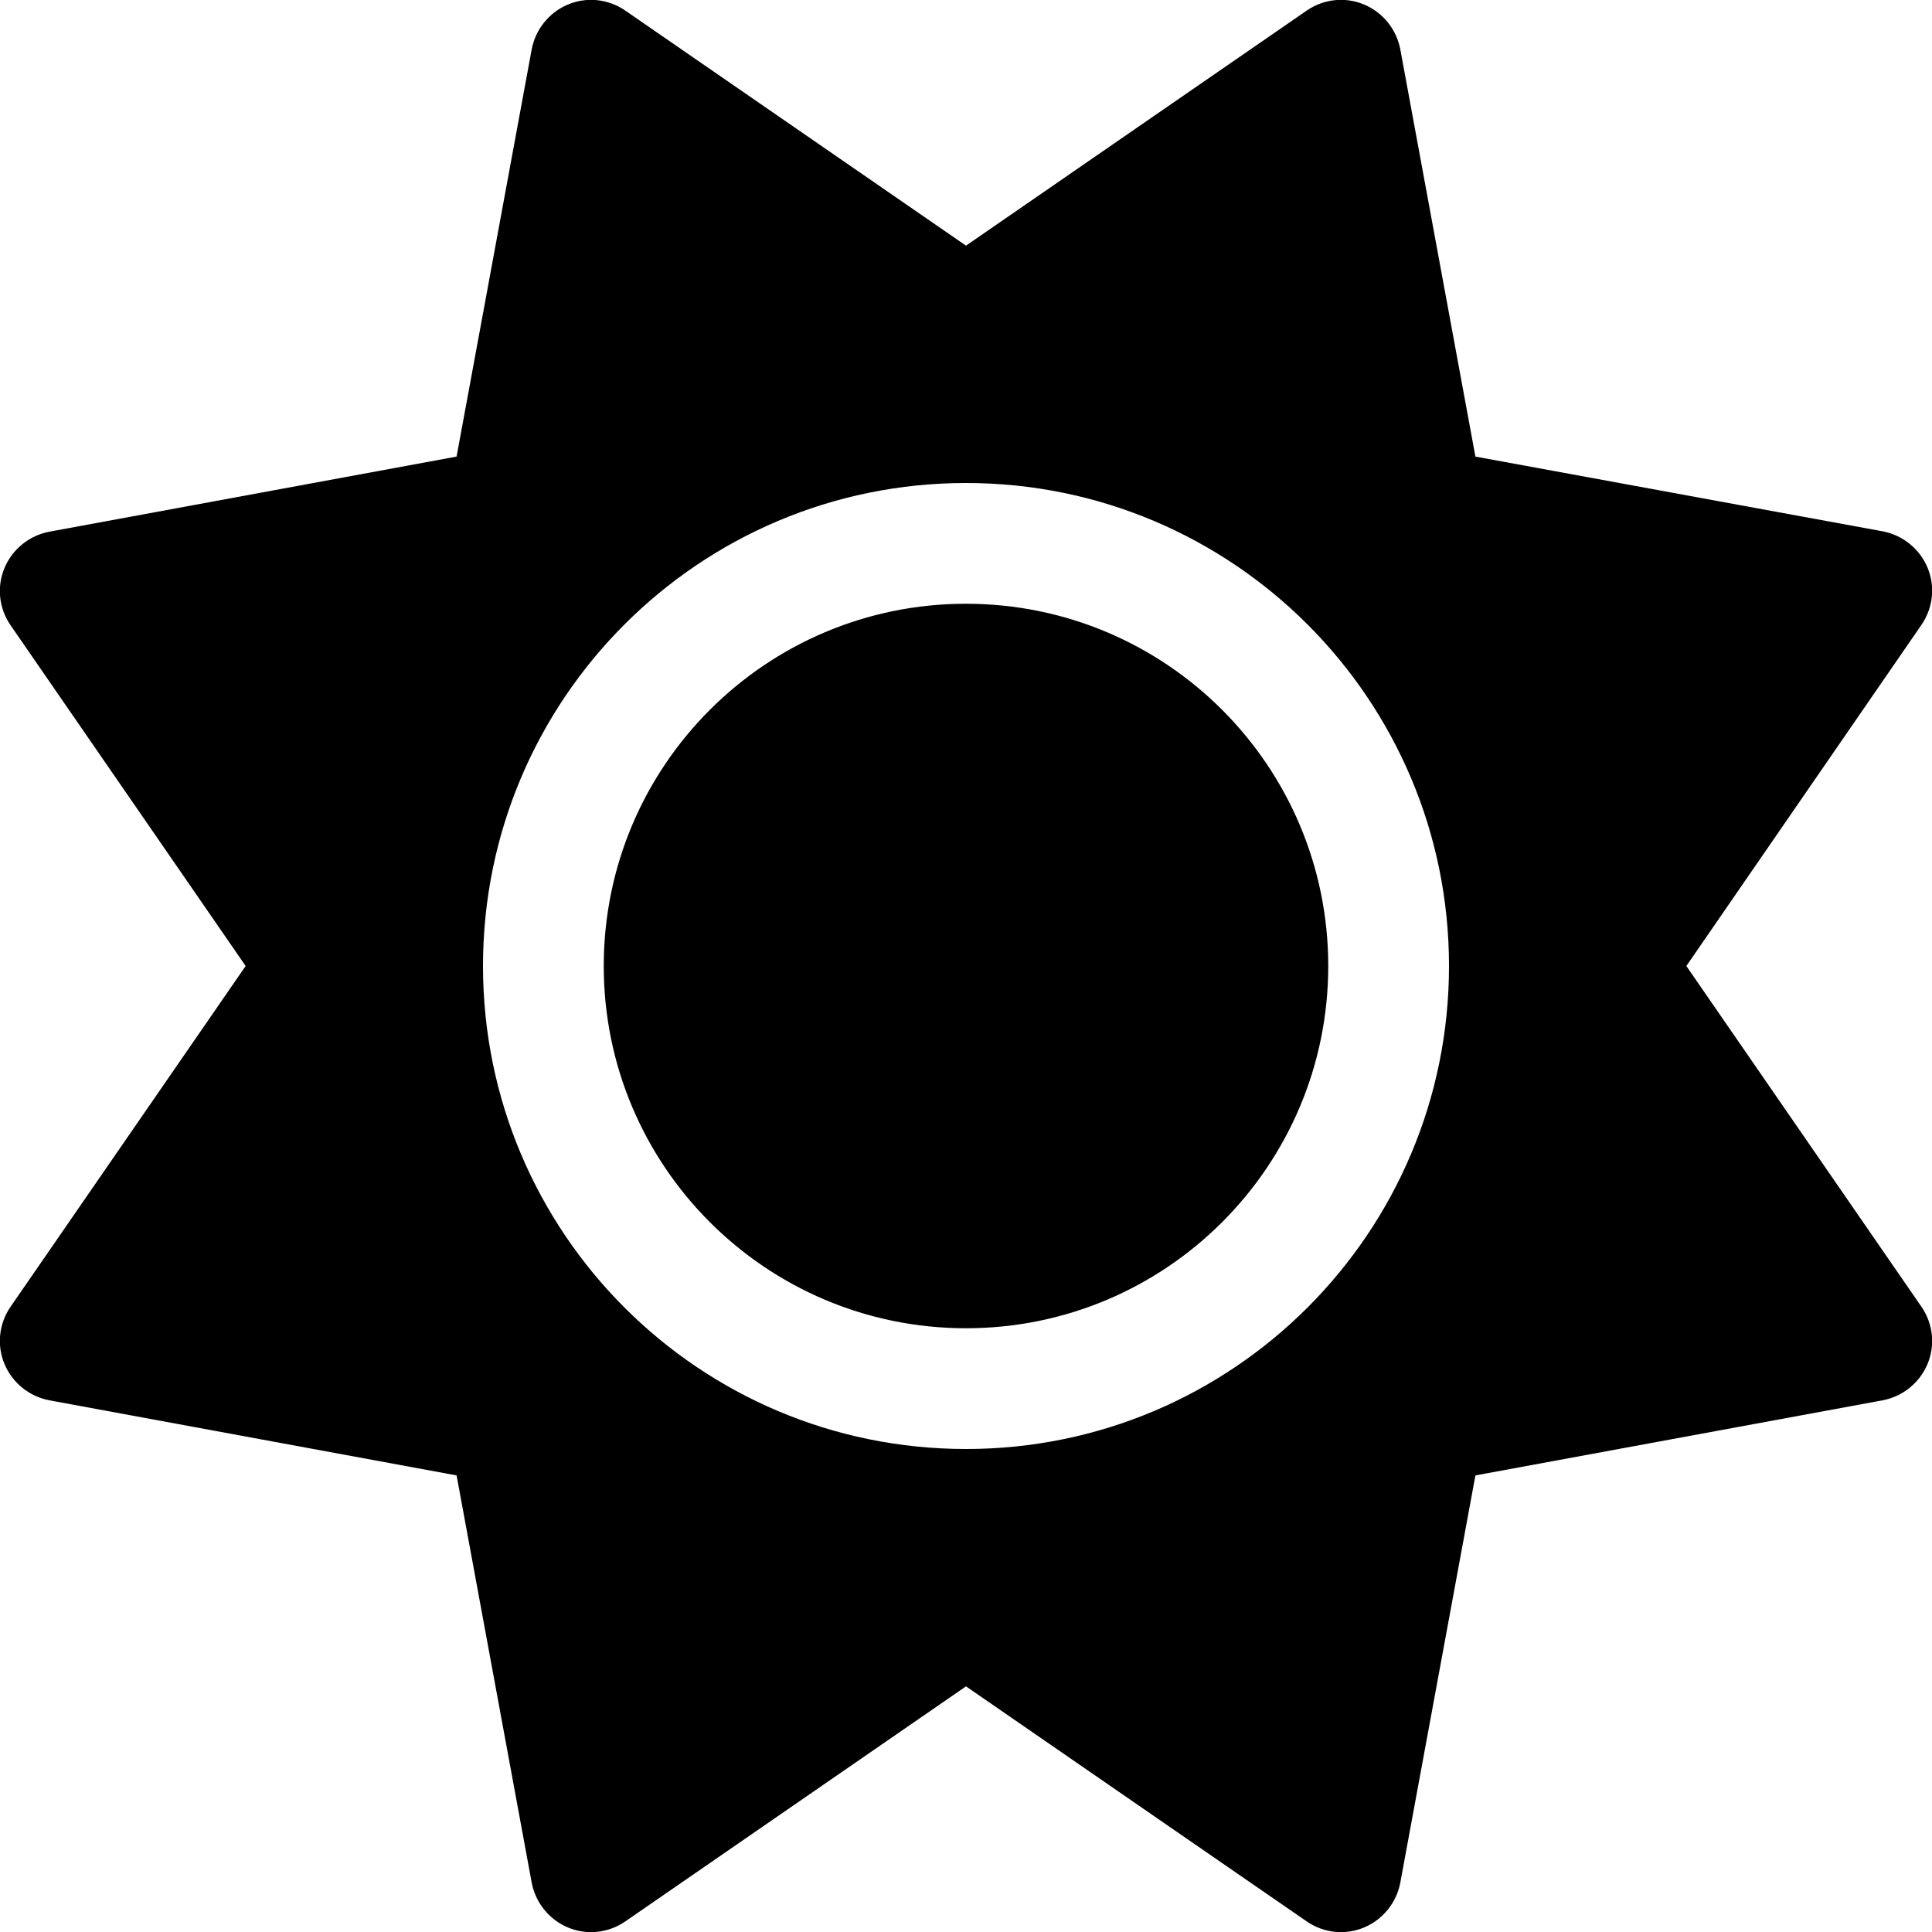
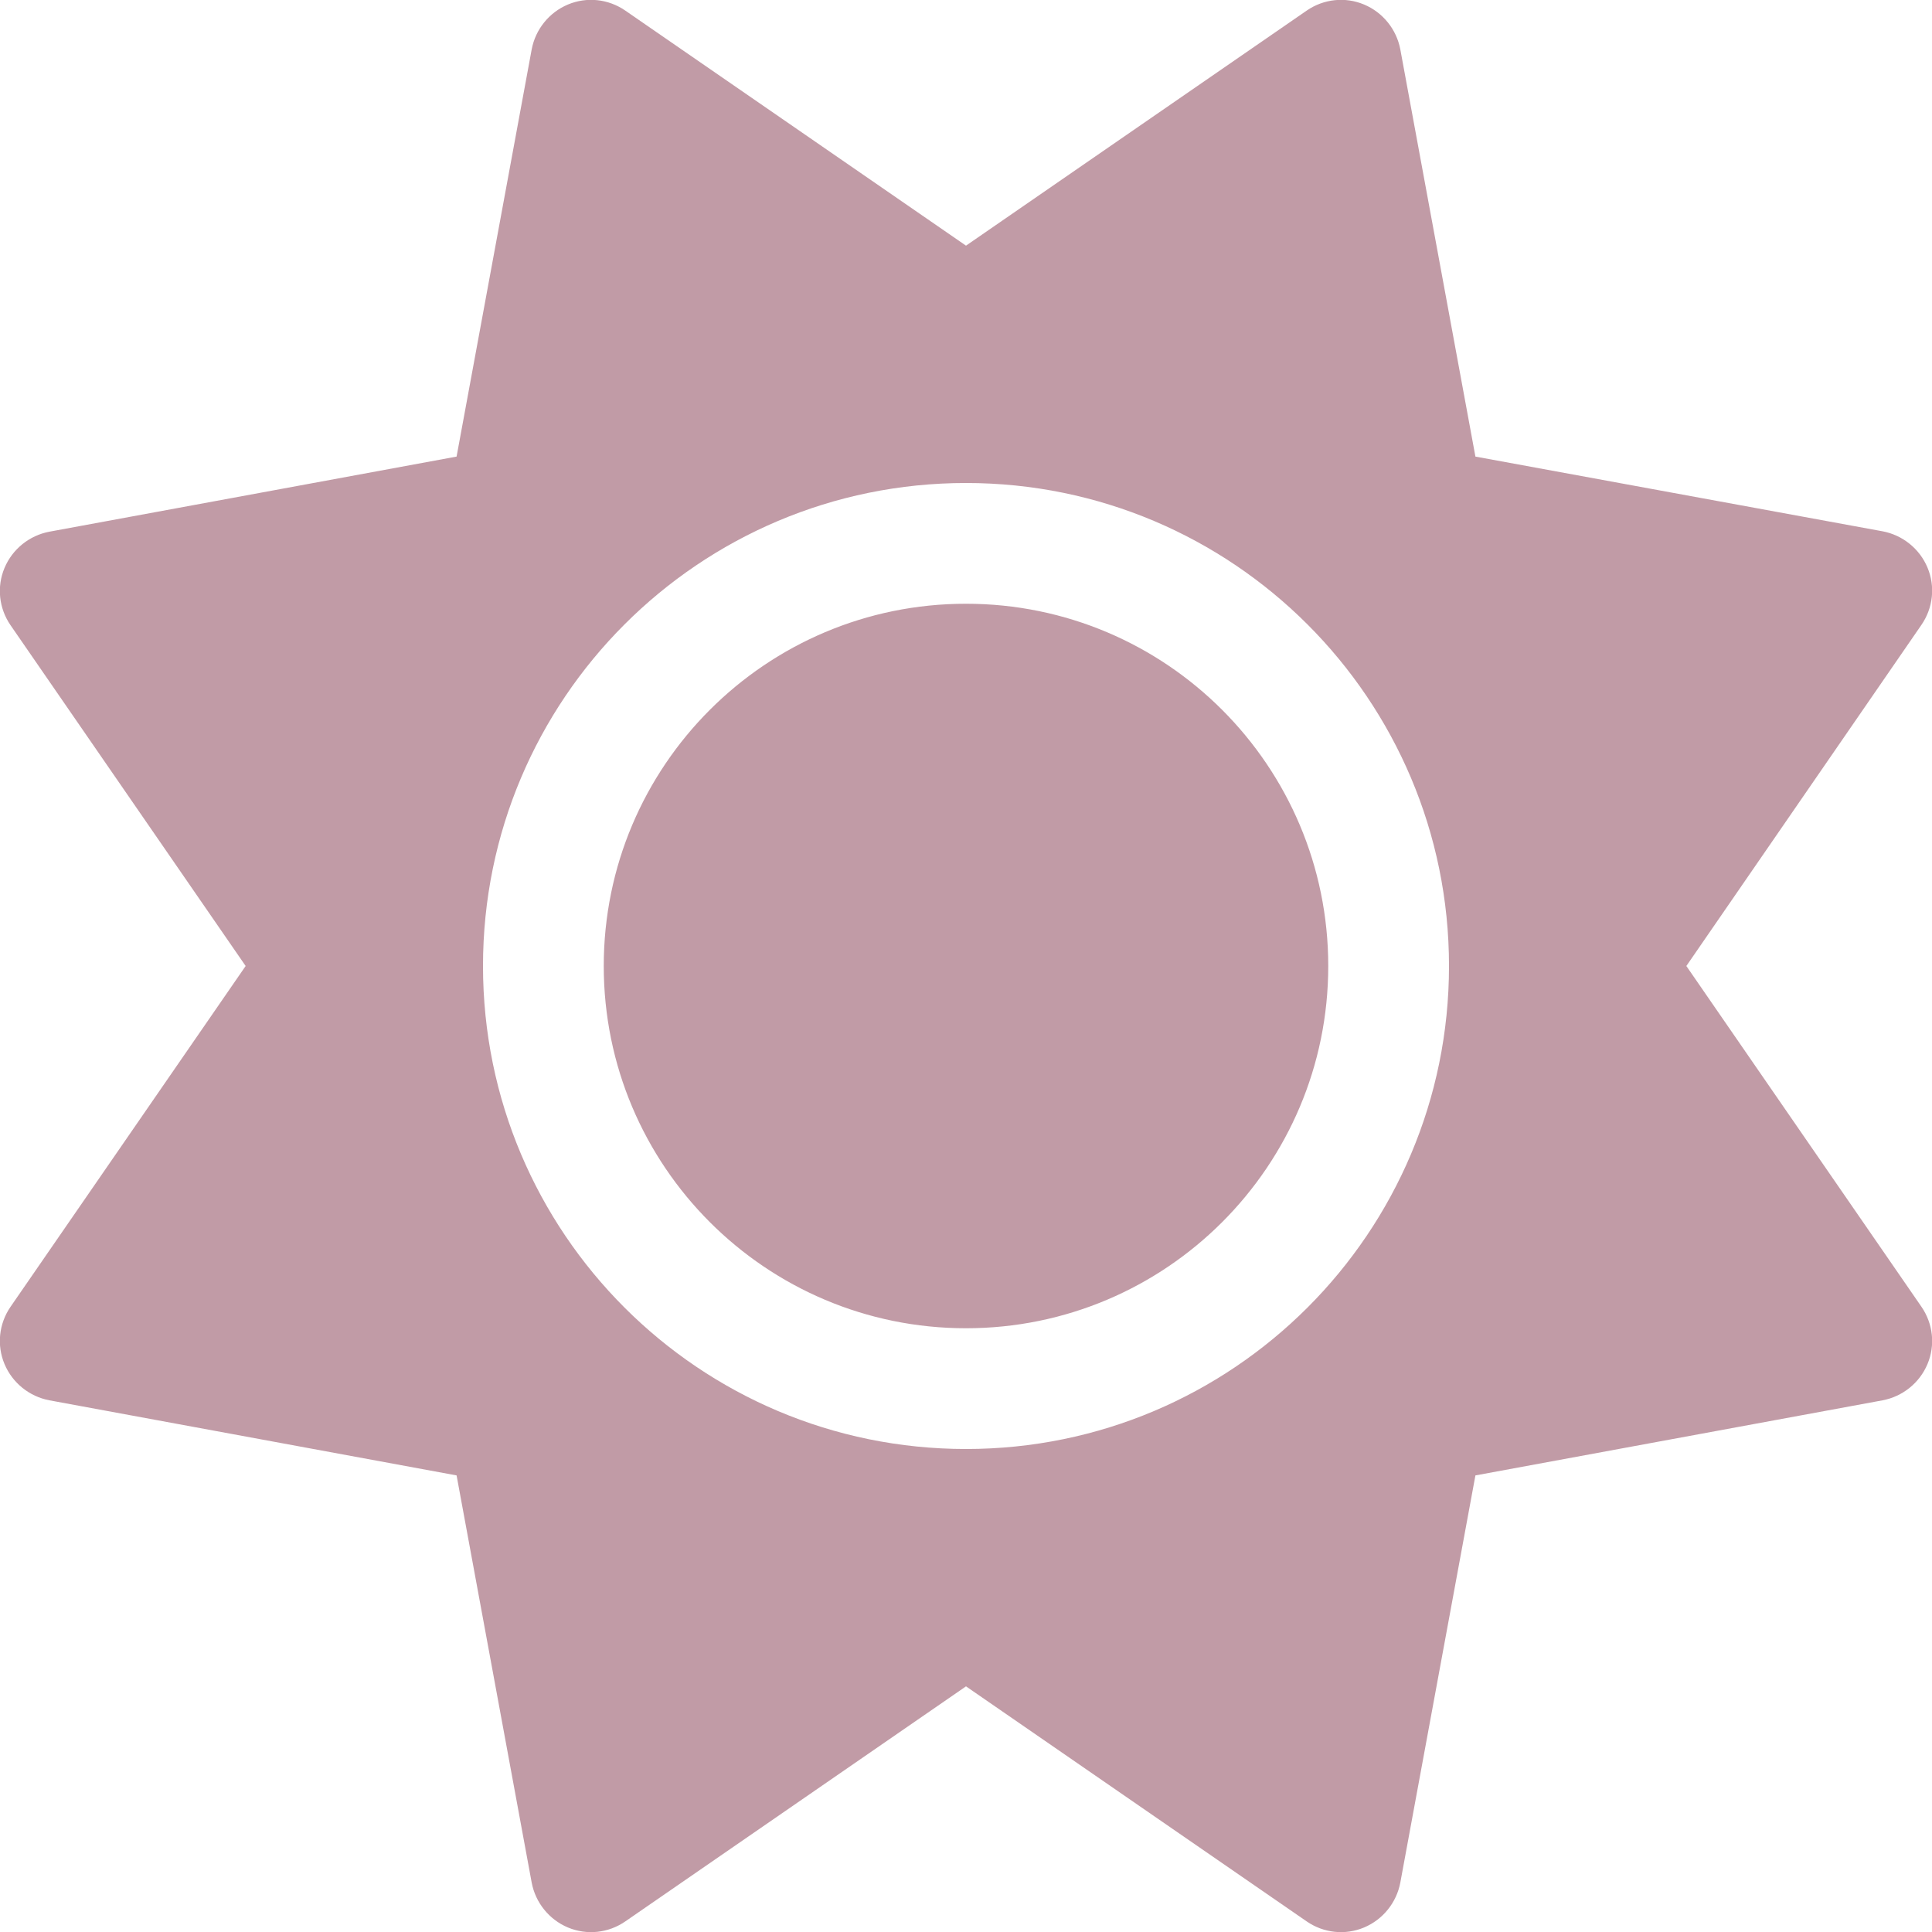
<svg xmlns="http://www.w3.org/2000/svg" viewBox="0 0 512 512">
-   <path d="M361.5 1.2c5 2.1 8.6 6.6 9.6 11.9L391 121l107.9 19.8c5.3 1 9.8 4.6 11.9 9.6s1.5 10.7-1.6 15.2L446.9 256l62.3 90.3c3.1 4.5 3.7 10.2 1.6 15.2s-6.6 8.6-11.9 9.6L391 391 371.1 498.9c-1 5.3-4.6 9.8-9.6 11.9s-10.7 1.5-15.2-1.6L256 446.9l-90.3 62.3c-4.5 3.1-10.2 3.7-15.2 1.6s-8.6-6.6-9.6-11.9L121 391 13.1 371.1c-5.3-1-9.8-4.6-11.9-9.6s-1.5-10.7 1.6-15.2L65.1 256 2.8 165.7c-3.1-4.5-3.7-10.2-1.6-15.2s6.6-8.6 11.9-9.6L121 121 140.9 13.1c1-5.3 4.6-9.8 9.6-11.9s10.7-1.5 15.2 1.6L256 65.1 346.3 2.8c4.5-3.1 10.2-3.7 15.2-1.6zM160 256a96 96 0 1 1 192 0 96 96 0 1 1 -192 0zm224 0a128 128 0 1 0 -256 0 128 128 0 1 0 256 0z" />
+   <path fill="#C19BA6" d="M361.5 1.2c5 2.1 8.6 6.6 9.6 11.9L391 121l107.9 19.8c5.3 1 9.8 4.6 11.9 9.6s1.5 10.7-1.6 15.2L446.9 256l62.3 90.3c3.1 4.5 3.7 10.2 1.6 15.2s-6.6 8.6-11.9 9.6L391 391 371.1 498.9c-1 5.3-4.6 9.8-9.6 11.9s-10.7 1.5-15.2-1.6L256 446.9l-90.3 62.3c-4.5 3.1-10.2 3.7-15.2 1.6s-8.6-6.6-9.6-11.9L121 391 13.1 371.1c-5.3-1-9.8-4.6-11.9-9.6s-1.5-10.7 1.6-15.2L65.1 256 2.8 165.7c-3.1-4.5-3.7-10.2-1.6-15.2s6.6-8.6 11.9-9.6L121 121 140.9 13.1c1-5.3 4.6-9.8 9.6-11.9s10.7-1.5 15.2 1.6L256 65.1 346.3 2.8c4.5-3.1 10.2-3.7 15.2-1.6zM160 256a96 96 0 1 1 192 0 96 96 0 1 1 -192 0zm224 0a128 128 0 1 0 -256 0 128 128 0 1 0 256 0z" />
</svg>
